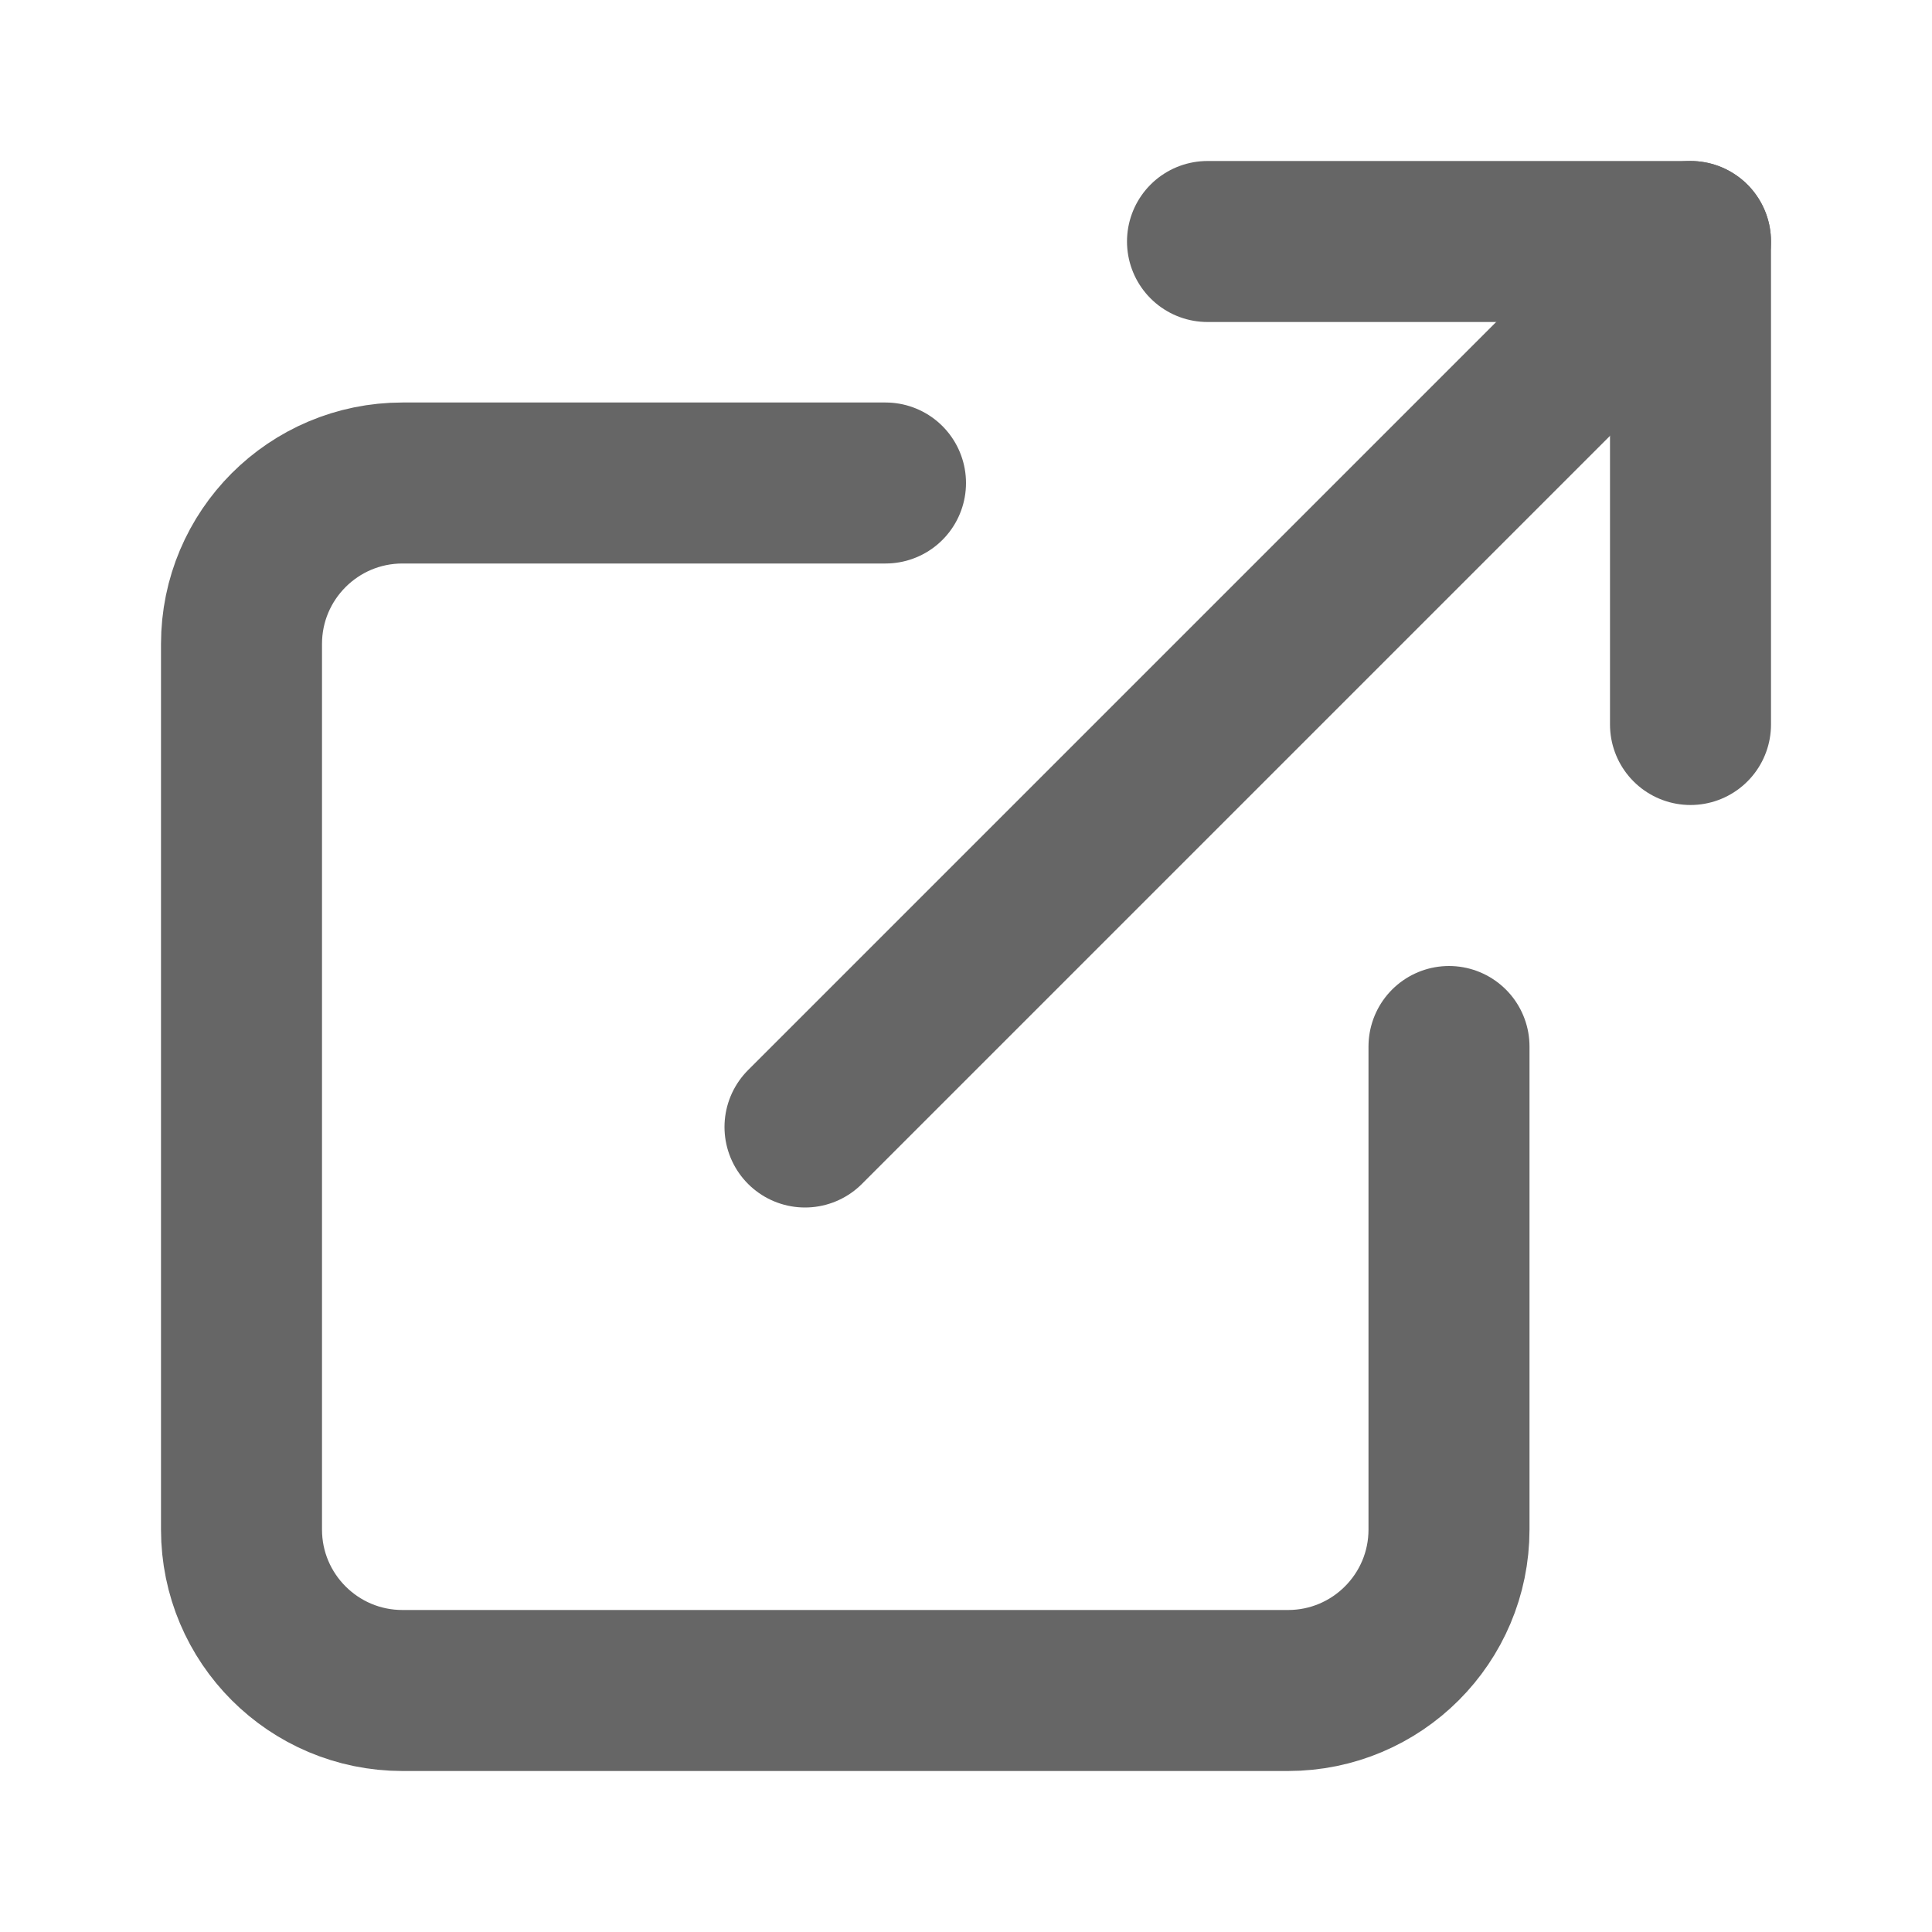
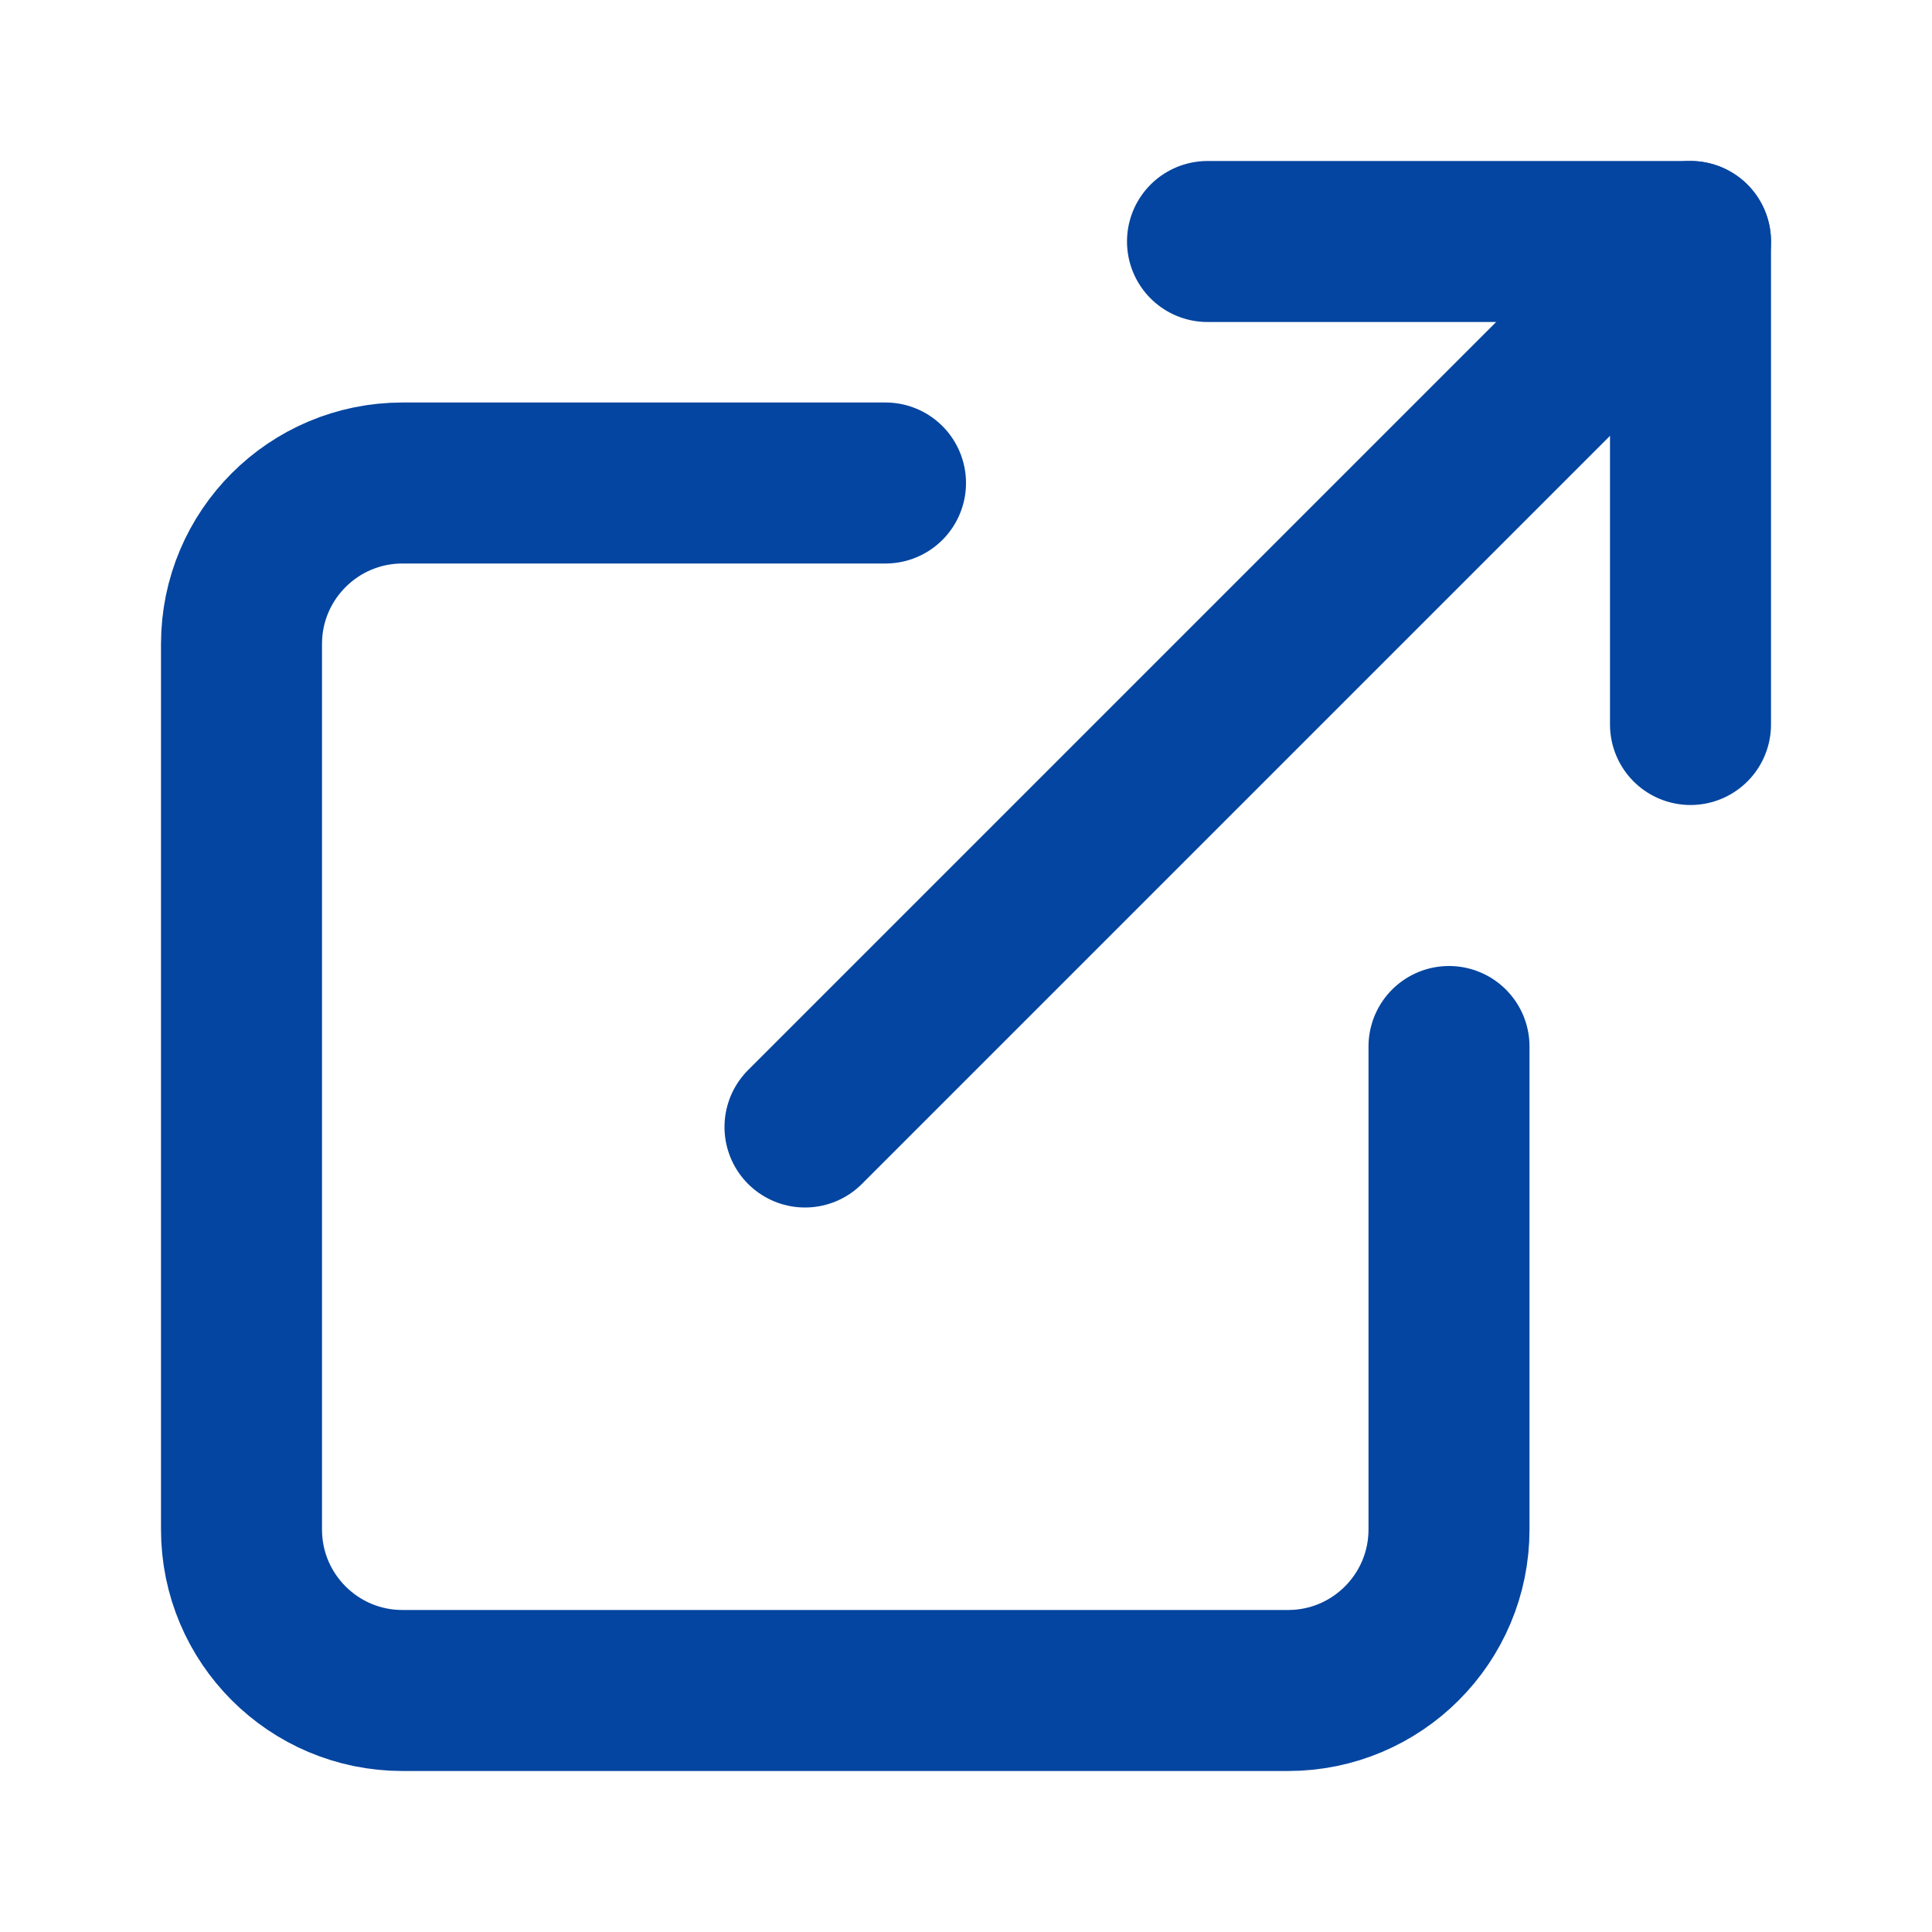
- <svg xmlns="http://www.w3.org/2000/svg" width="16" height="16" viewBox="0 0 24 24" fill="none" stroke="#666" stroke-width="2" stroke-linecap="round" stroke-linejoin="round" class="lucide lucide-external-link">
+ <svg xmlns="http://www.w3.org/2000/svg" width="16" height="16" viewBox="0 0 24 24" fill="none" stroke="#0345a0" stroke-width="2" stroke-linecap="round" stroke-linejoin="round" class="lucide lucide-external-link">
  <path d="M18 13v6a2 2 0 0 1-2 2H5a2 2 0 0 1-2-2V8a2 2 0 0 1 2-2h6" />
  <polyline points="15 3 21 3 21 9" />
  <line x1="10" x2="21" y1="14" y2="3" />
</svg>
